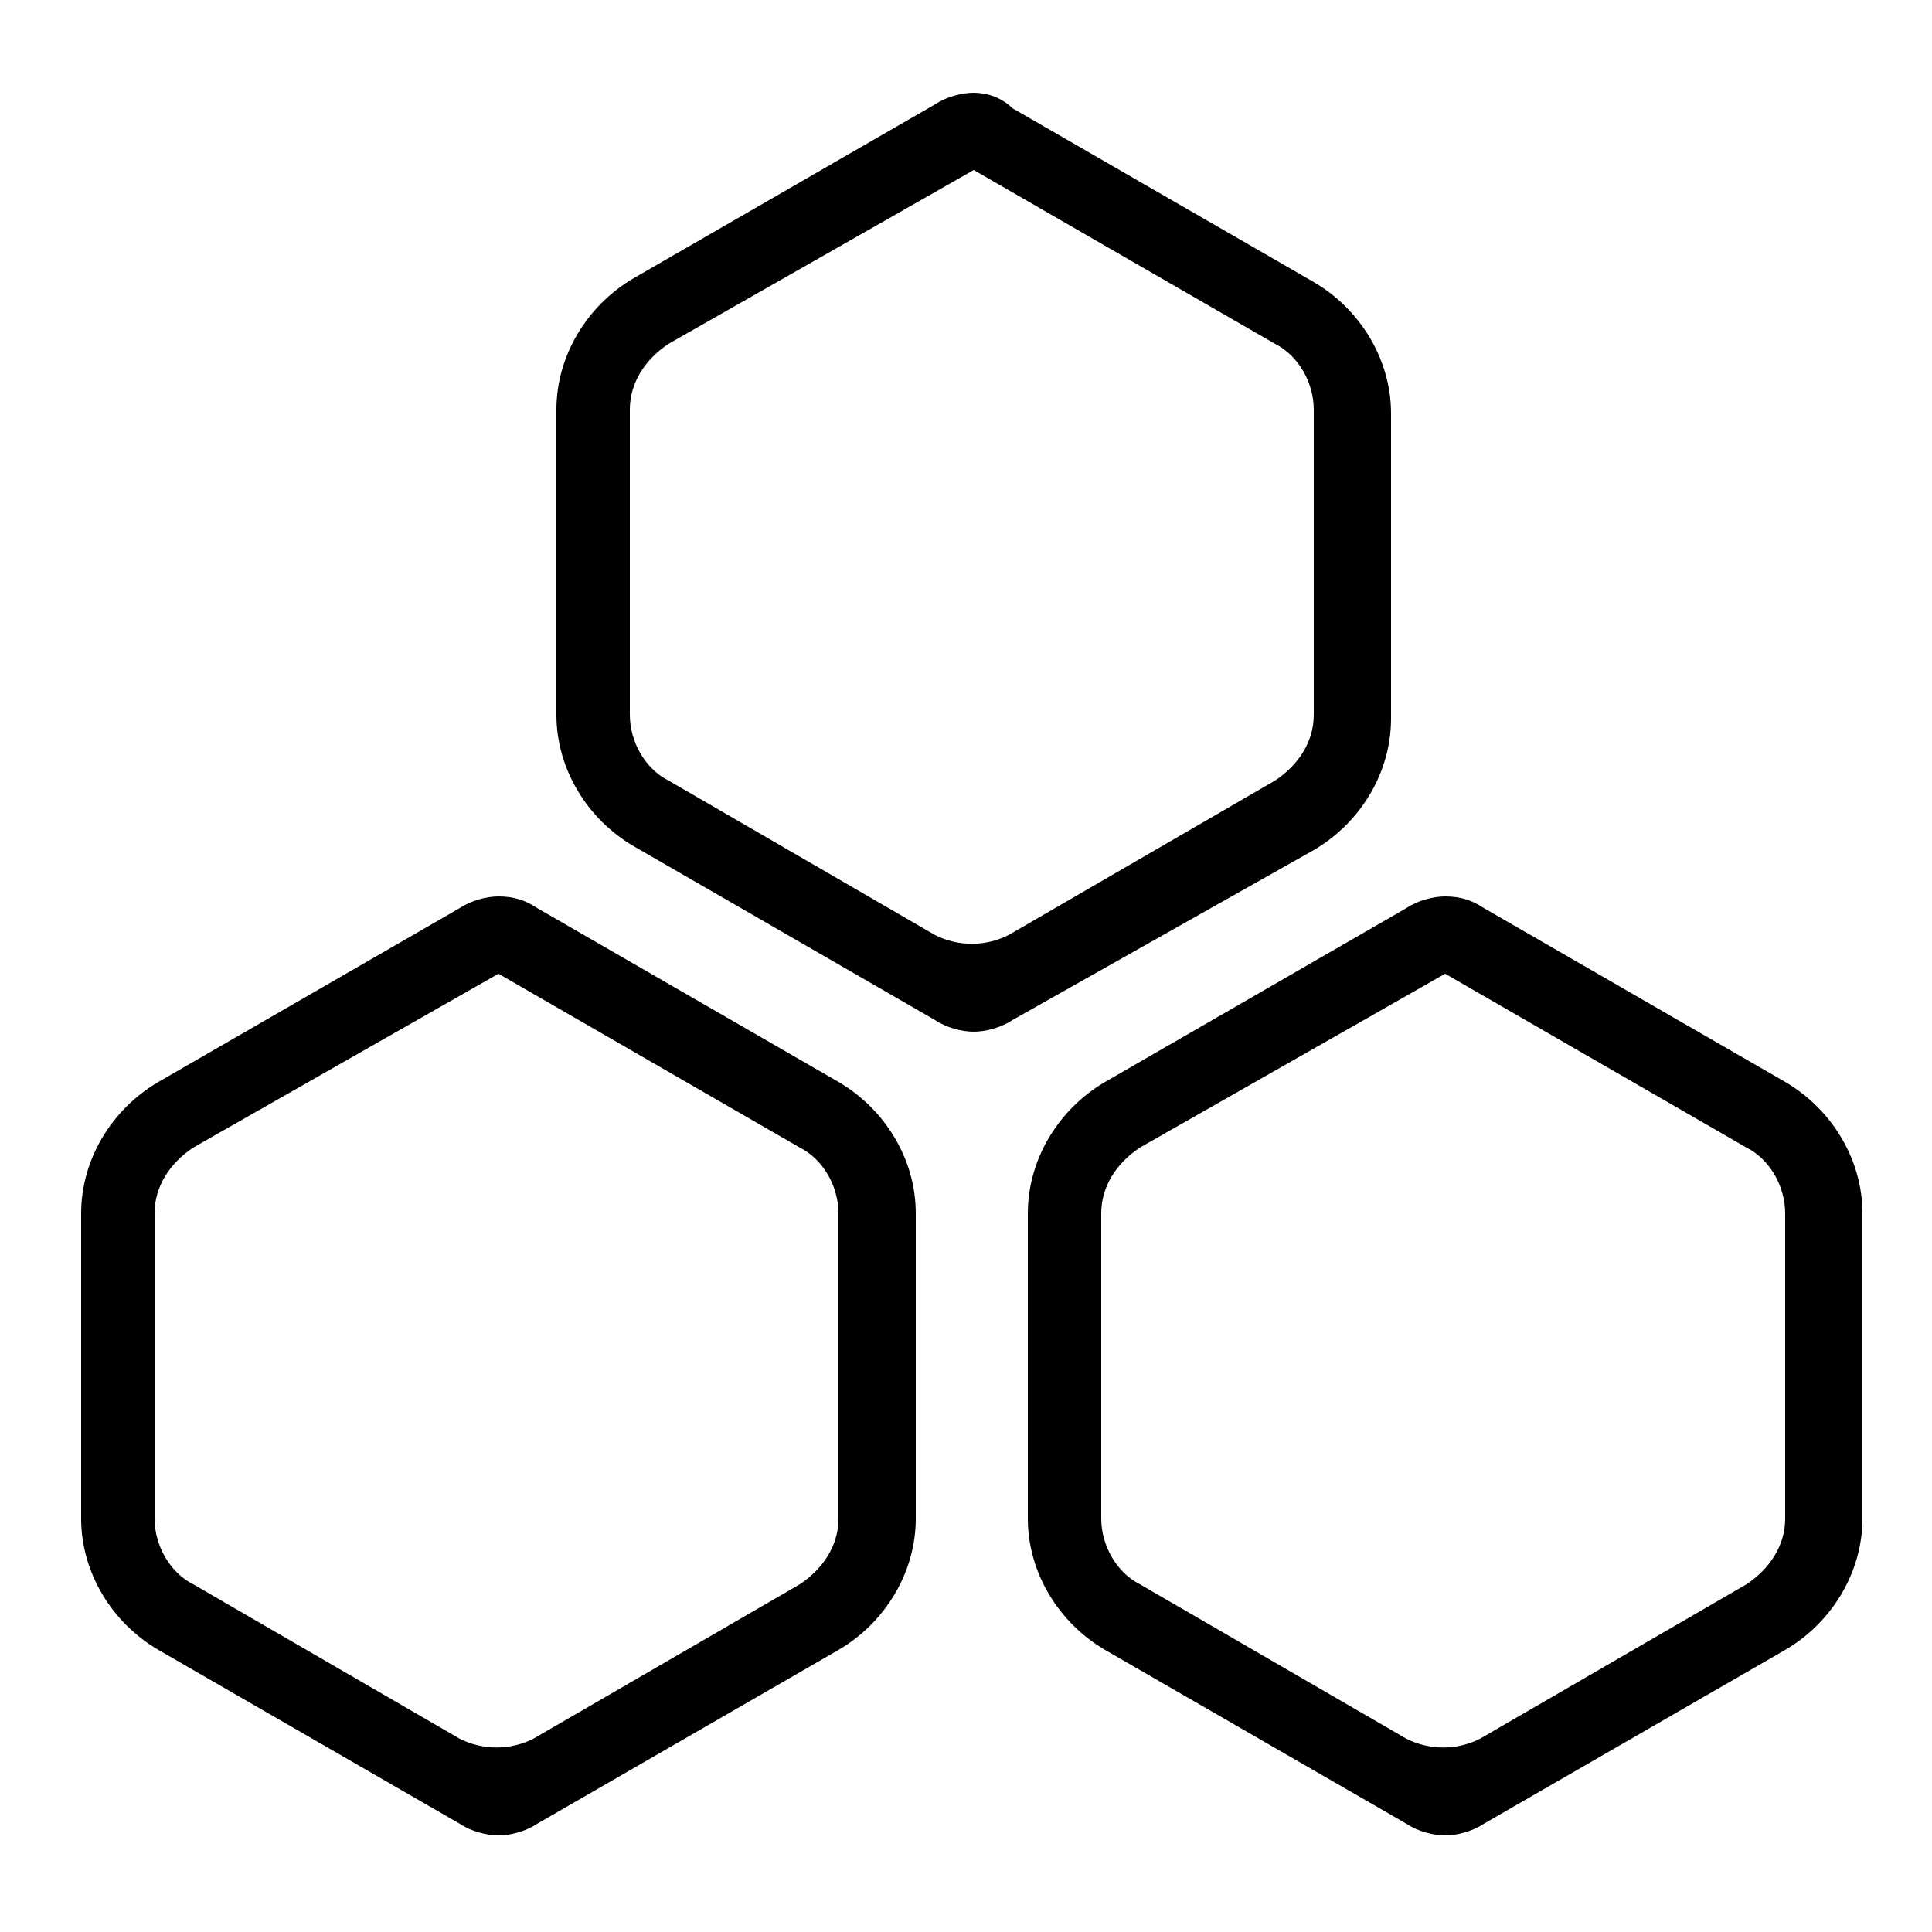
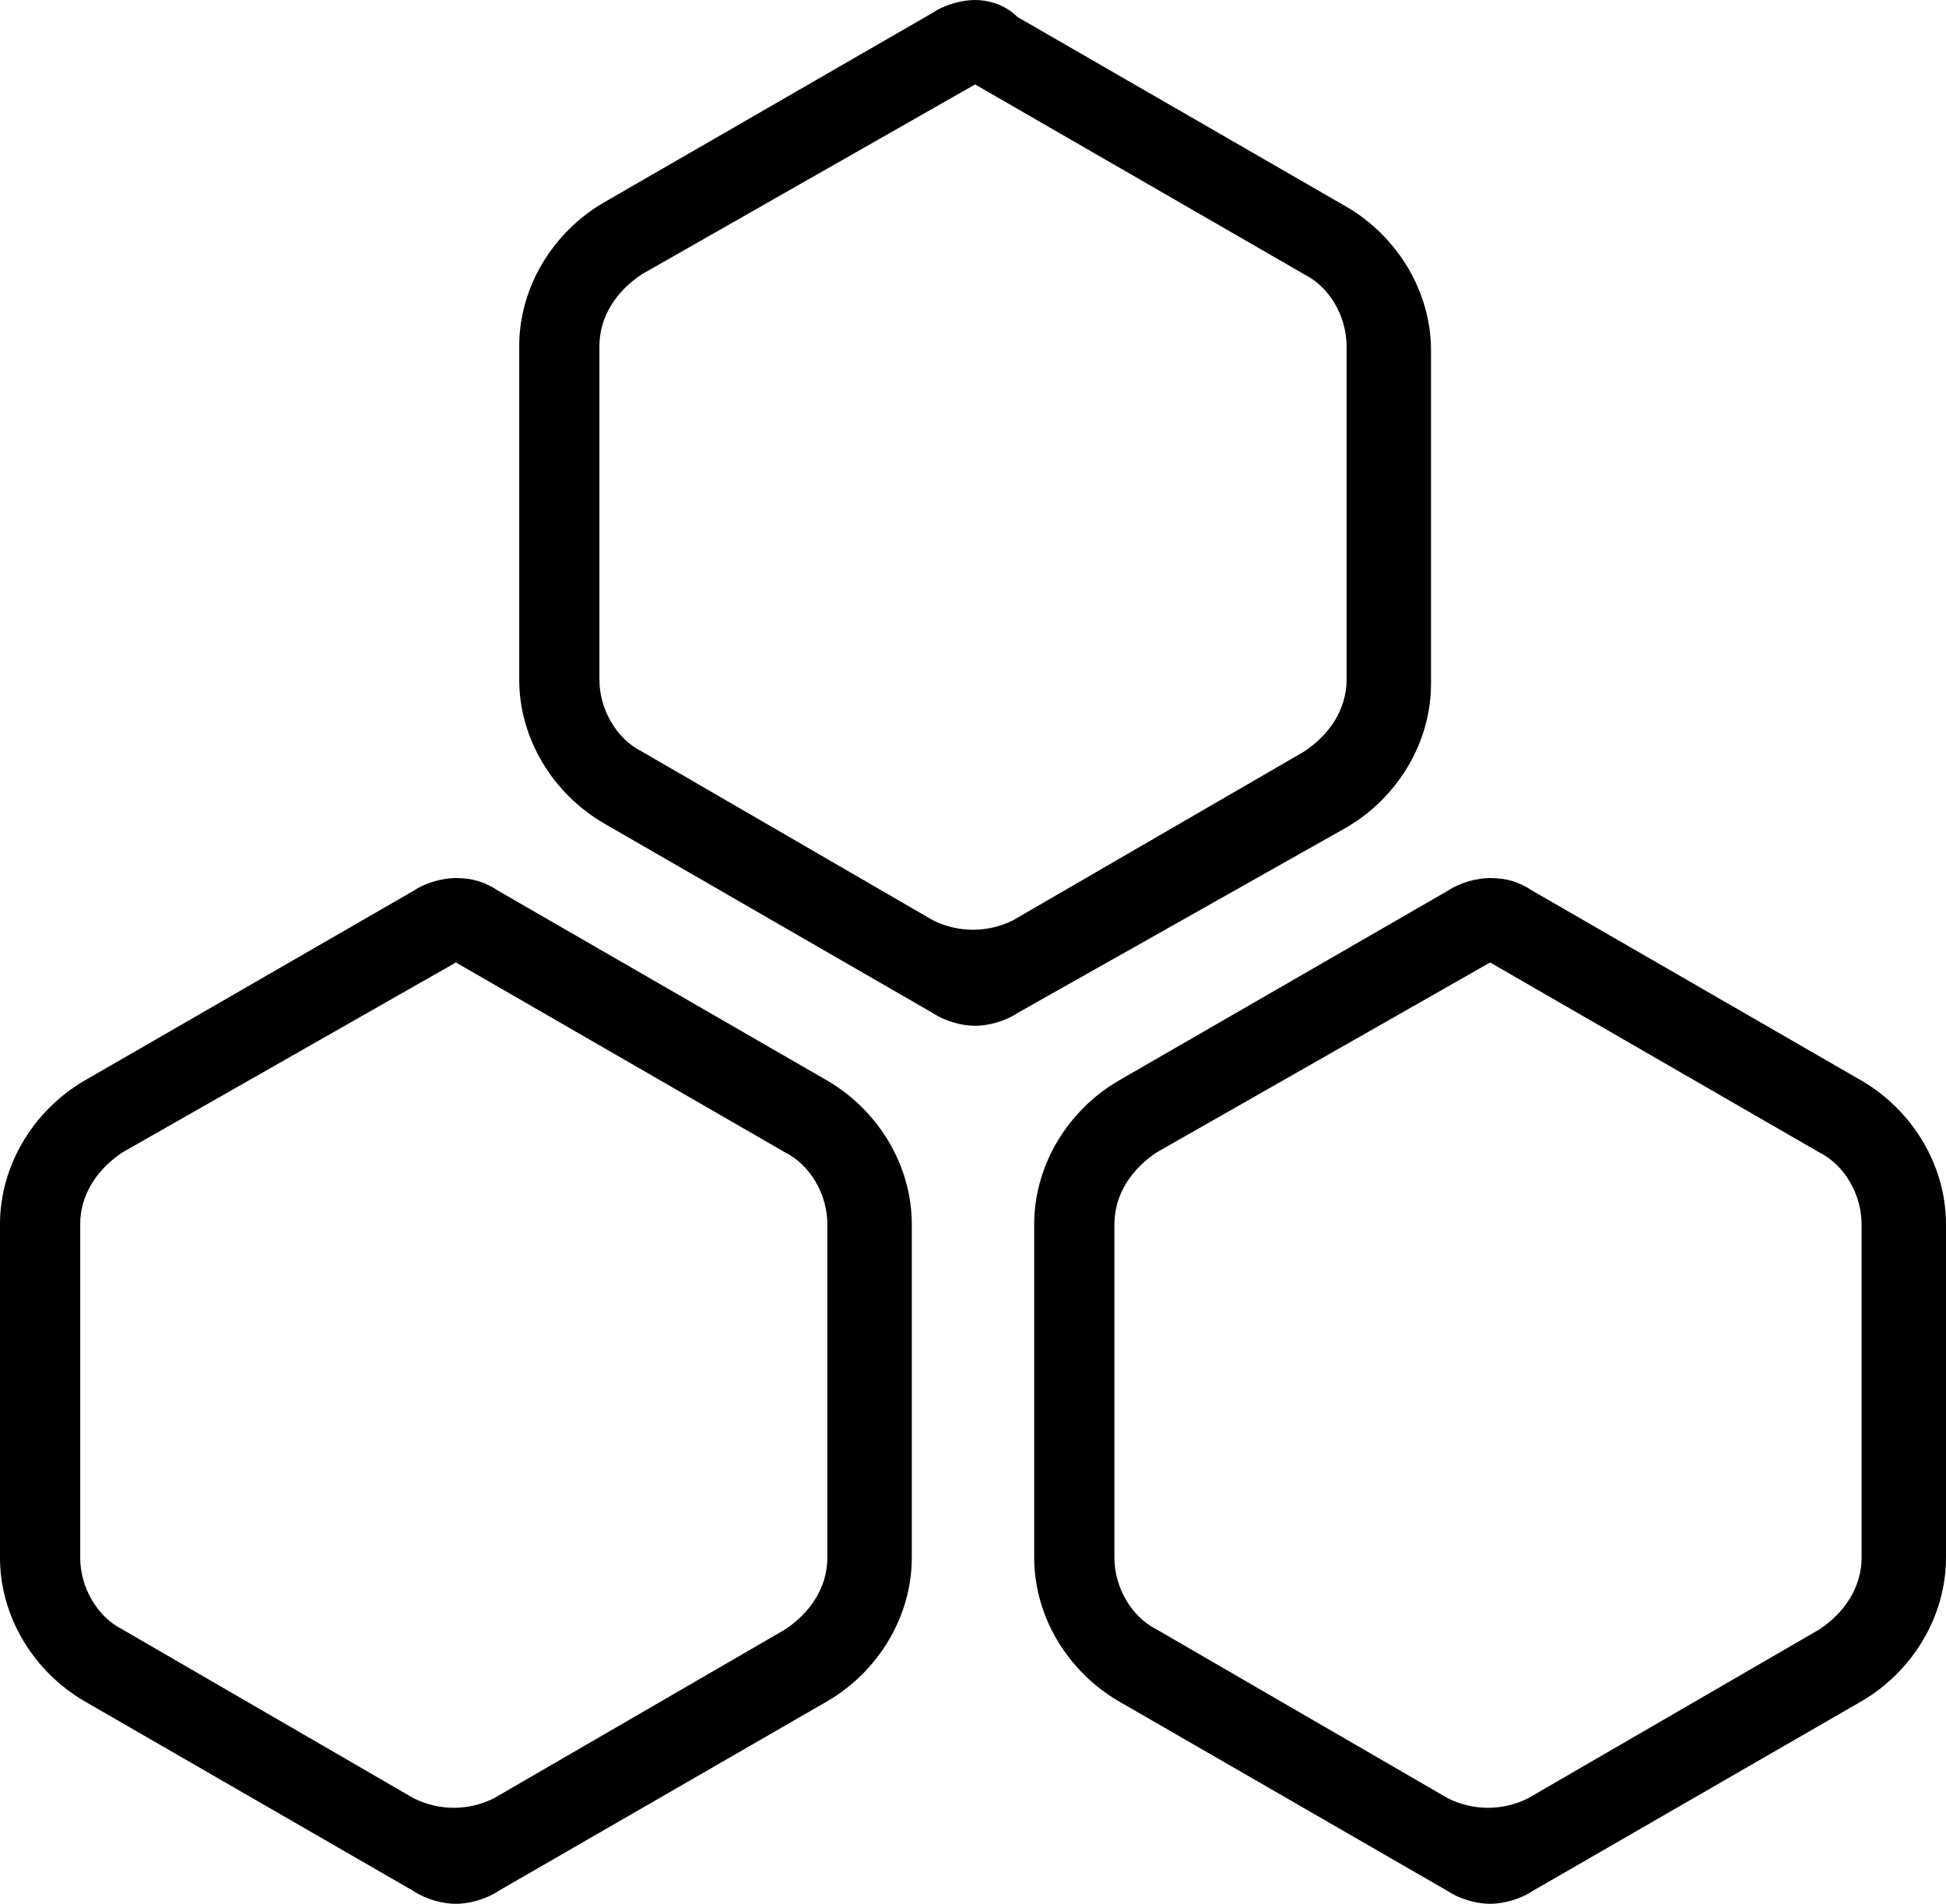
- <svg xmlns="http://www.w3.org/2000/svg" version="1.1" id="Calque_1" x="0px" y="0px" viewBox="0 0 50 50" style="enable-background:new 0 0 50 50;" xml:space="preserve">
+ <svg xmlns="http://www.w3.org/2000/svg" version="1.1" id="Calque_1" x="0px" y="0px" viewBox="0 0 46.1 45.1" style="enable-background:new 0 0 46.1 45.1;" xml:space="preserve">
  <g>
-     <path d="M25.2,4.4L33,8.9c0.6,0.3,1,1,1,1.7v7.9c0,0.7-0.4,1.3-1,1.7l-6.9,4c-0.6,0.3-1.3,0.3-1.9,0l-6.9-4c-0.6-0.3-1-1-1-1.7   v-7.9c0-0.7,0.4-1.3,1-1.7L25.2,4.4 M25.2,2.4c-0.3,0-0.7,0.1-1,0.3l-7.8,4.5c-1.2,0.7-2,2-2,3.4v7.9c0,1.4,0.8,2.7,2,3.4l7.8,4.5   c0.3,0.2,0.7,0.3,1,0.3s0.7-0.1,1-0.3L34,22c1.2-0.7,2-2,2-3.4v-7.9c0-1.4-0.8-2.7-2-3.4l-7.8-4.5C25.9,2.5,25.5,2.4,25.2,2.4   L25.2,2.4z" />
+     <path d="M23.1,2l7.8,4.5c0.6,0.3,1,1,1,1.7v7.9c0,0.7-0.4,1.3-1,1.7l-6.9,4c-0.6,0.3-1.3,0.3-1.9,0l-6.9-4c-0.6-0.3-1-1-1-1.7V8.2   c0-0.7,0.4-1.3,1-1.7L23.1,2 M23.1,0c-0.3,0-0.7,0.1-1,0.3l-7.8,4.5c-1.2,0.7-2,2-2,3.4v7.9c0,1.4,0.8,2.7,2,3.4l7.8,4.5   c0.3,0.2,0.7,0.3,1,0.3s0.7-0.1,1-0.3l7.8-4.4c1.2-0.7,2-2,2-3.4V8.3c0-1.4-0.8-2.7-2-3.4l-7.8-4.5C23.8,0.1,23.4,0,23.1,0L23.1,0z   " />
    <g>
-       <path d="M37.4,25.2l7.8,4.5c0.6,0.3,1,1,1,1.7v7.9c0,0.7-0.4,1.3-1,1.7l-6.9,4c-0.6,0.3-1.3,0.3-1.9,0l-6.9-4c-0.6-0.3-1-1-1-1.7    v-7.9c0-0.7,0.4-1.3,1-1.7L37.4,25.2 M37.4,23.2c-0.3,0-0.7,0.1-1,0.3L28.6,28c-1.2,0.7-2,2-2,3.4v7.9c0,1.4,0.8,2.7,2,3.4    l7.8,4.5c0.3,0.2,0.7,0.3,1,0.3s0.7-0.1,1-0.3l7.8-4.5c1.2-0.7,2-2,2-3.4v-7.9c0-1.4-0.8-2.7-2-3.4l-7.8-4.5    C38.1,23.3,37.8,23.2,37.4,23.2L37.4,23.2z" />
-       <path d="M12.9,25.2l7.8,4.5c0.6,0.3,1,1,1,1.7v7.9c0,0.7-0.4,1.3-1,1.7l-6.9,4c-0.6,0.3-1.3,0.3-1.9,0l-6.9-4c-0.6-0.3-1-1-1-1.7    v-7.9c0-0.7,0.4-1.3,1-1.7L12.9,25.2 M12.9,23.2c-0.3,0-0.7,0.1-1,0.3L4.1,28c-1.2,0.7-2,2-2,3.4v7.9c0,1.4,0.8,2.7,2,3.4l7.8,4.5    c0.3,0.2,0.7,0.3,1,0.3s0.7-0.1,1-0.3l7.8-4.5c1.2-0.7,2-2,2-3.4v-7.9c0-1.4-0.8-2.7-2-3.4l-7.8-4.5    C13.6,23.3,13.3,23.2,12.9,23.2L12.9,23.2z" />
+       <path d="M35.3,22.8l7.8,4.5c0.6,0.3,1,1,1,1.7v7.9c0,0.7-0.4,1.3-1,1.7l-6.9,4c-0.6,0.3-1.3,0.3-1.9,0l-6.9-4c-0.6-0.3-1-1-1-1.7    V29c0-0.7,0.4-1.3,1-1.7L35.3,22.8 M35.3,20.8c-0.3,0-0.7,0.1-1,0.3l-7.8,4.5c-1.2,0.7-2,2-2,3.4v7.9c0,1.4,0.8,2.7,2,3.4l7.8,4.5    c0.3,0.2,0.7,0.3,1,0.3s0.7-0.1,1-0.3l7.8-4.5c1.2-0.7,2-2,2-3.4V29c0-1.4-0.8-2.7-2-3.4l-7.8-4.5C36,20.9,35.7,20.8,35.3,20.8    L35.3,20.8z" />
+       <path d="M10.8,22.8l7.8,4.5c0.6,0.3,1,1,1,1.7v7.9c0,0.7-0.4,1.3-1,1.7l-6.9,4c-0.6,0.3-1.3,0.3-1.9,0l-6.9-4c-0.6-0.3-1-1-1-1.7    V29c0-0.7,0.4-1.3,1-1.7L10.8,22.8 M10.8,20.8c-0.3,0-0.7,0.1-1,0.3L2,25.6c-1.2,0.7-2,2-2,3.4v7.9c0,1.4,0.8,2.7,2,3.4l7.8,4.5    c0.3,0.2,0.7,0.3,1,0.3c0.3,0,0.7-0.1,1-0.3l7.8-4.5c1.2-0.7,2-2,2-3.4V29c0-1.4-0.8-2.7-2-3.4l-7.8-4.5    C11.5,20.9,11.2,20.8,10.8,20.8L10.8,20.8z" />
    </g>
  </g>
</svg>
